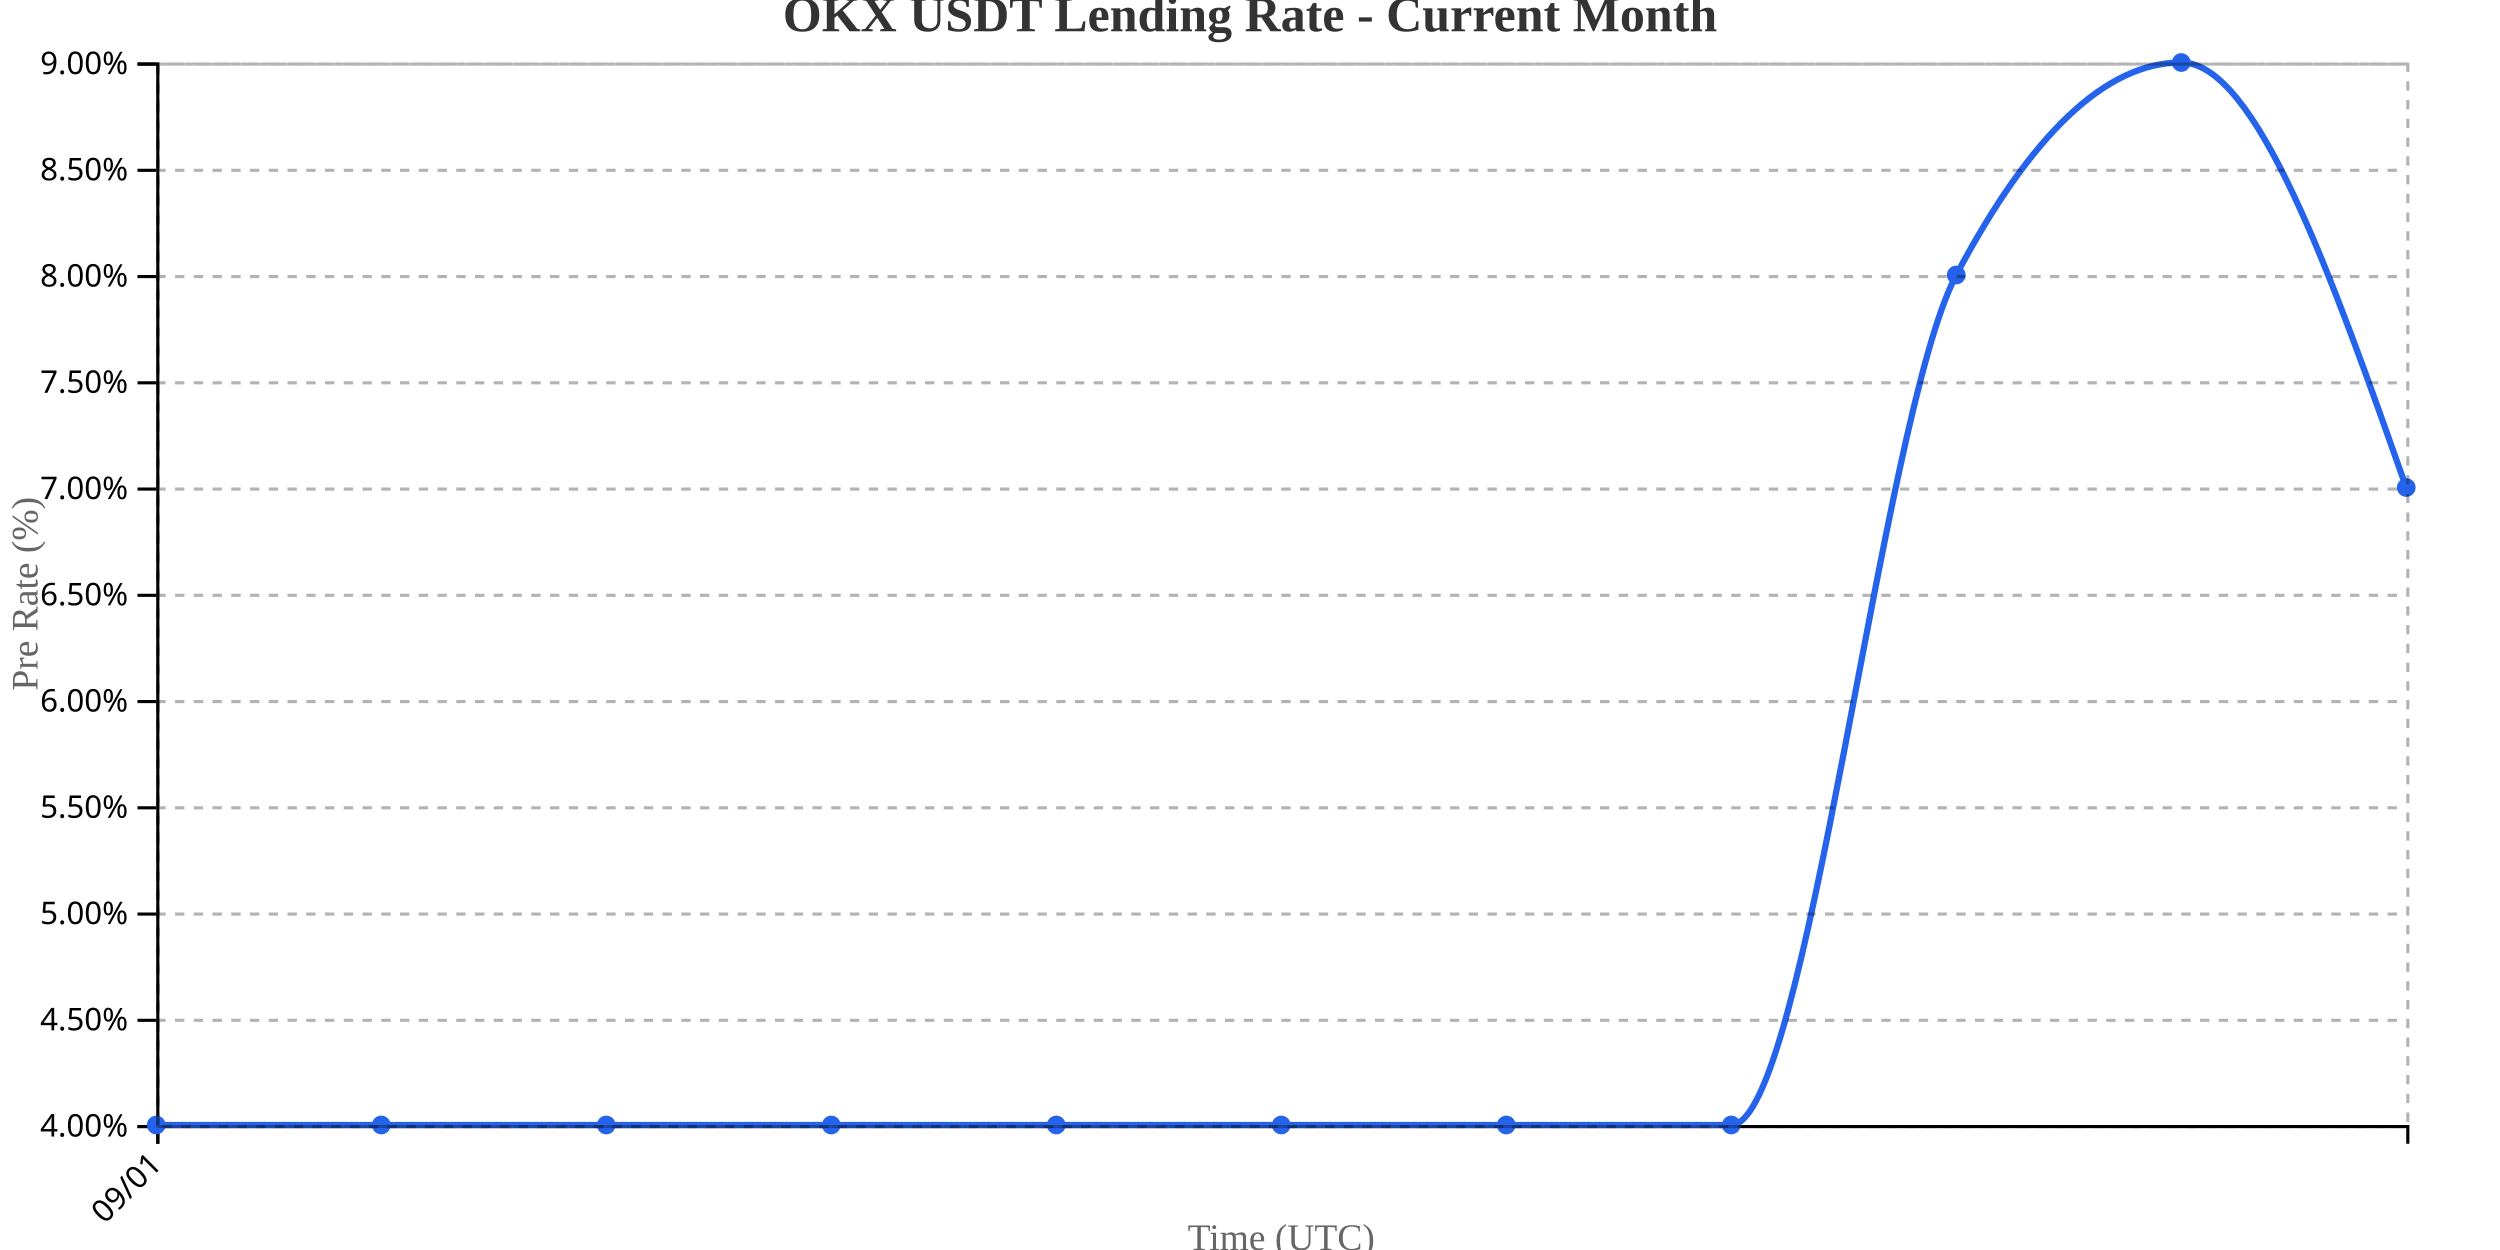
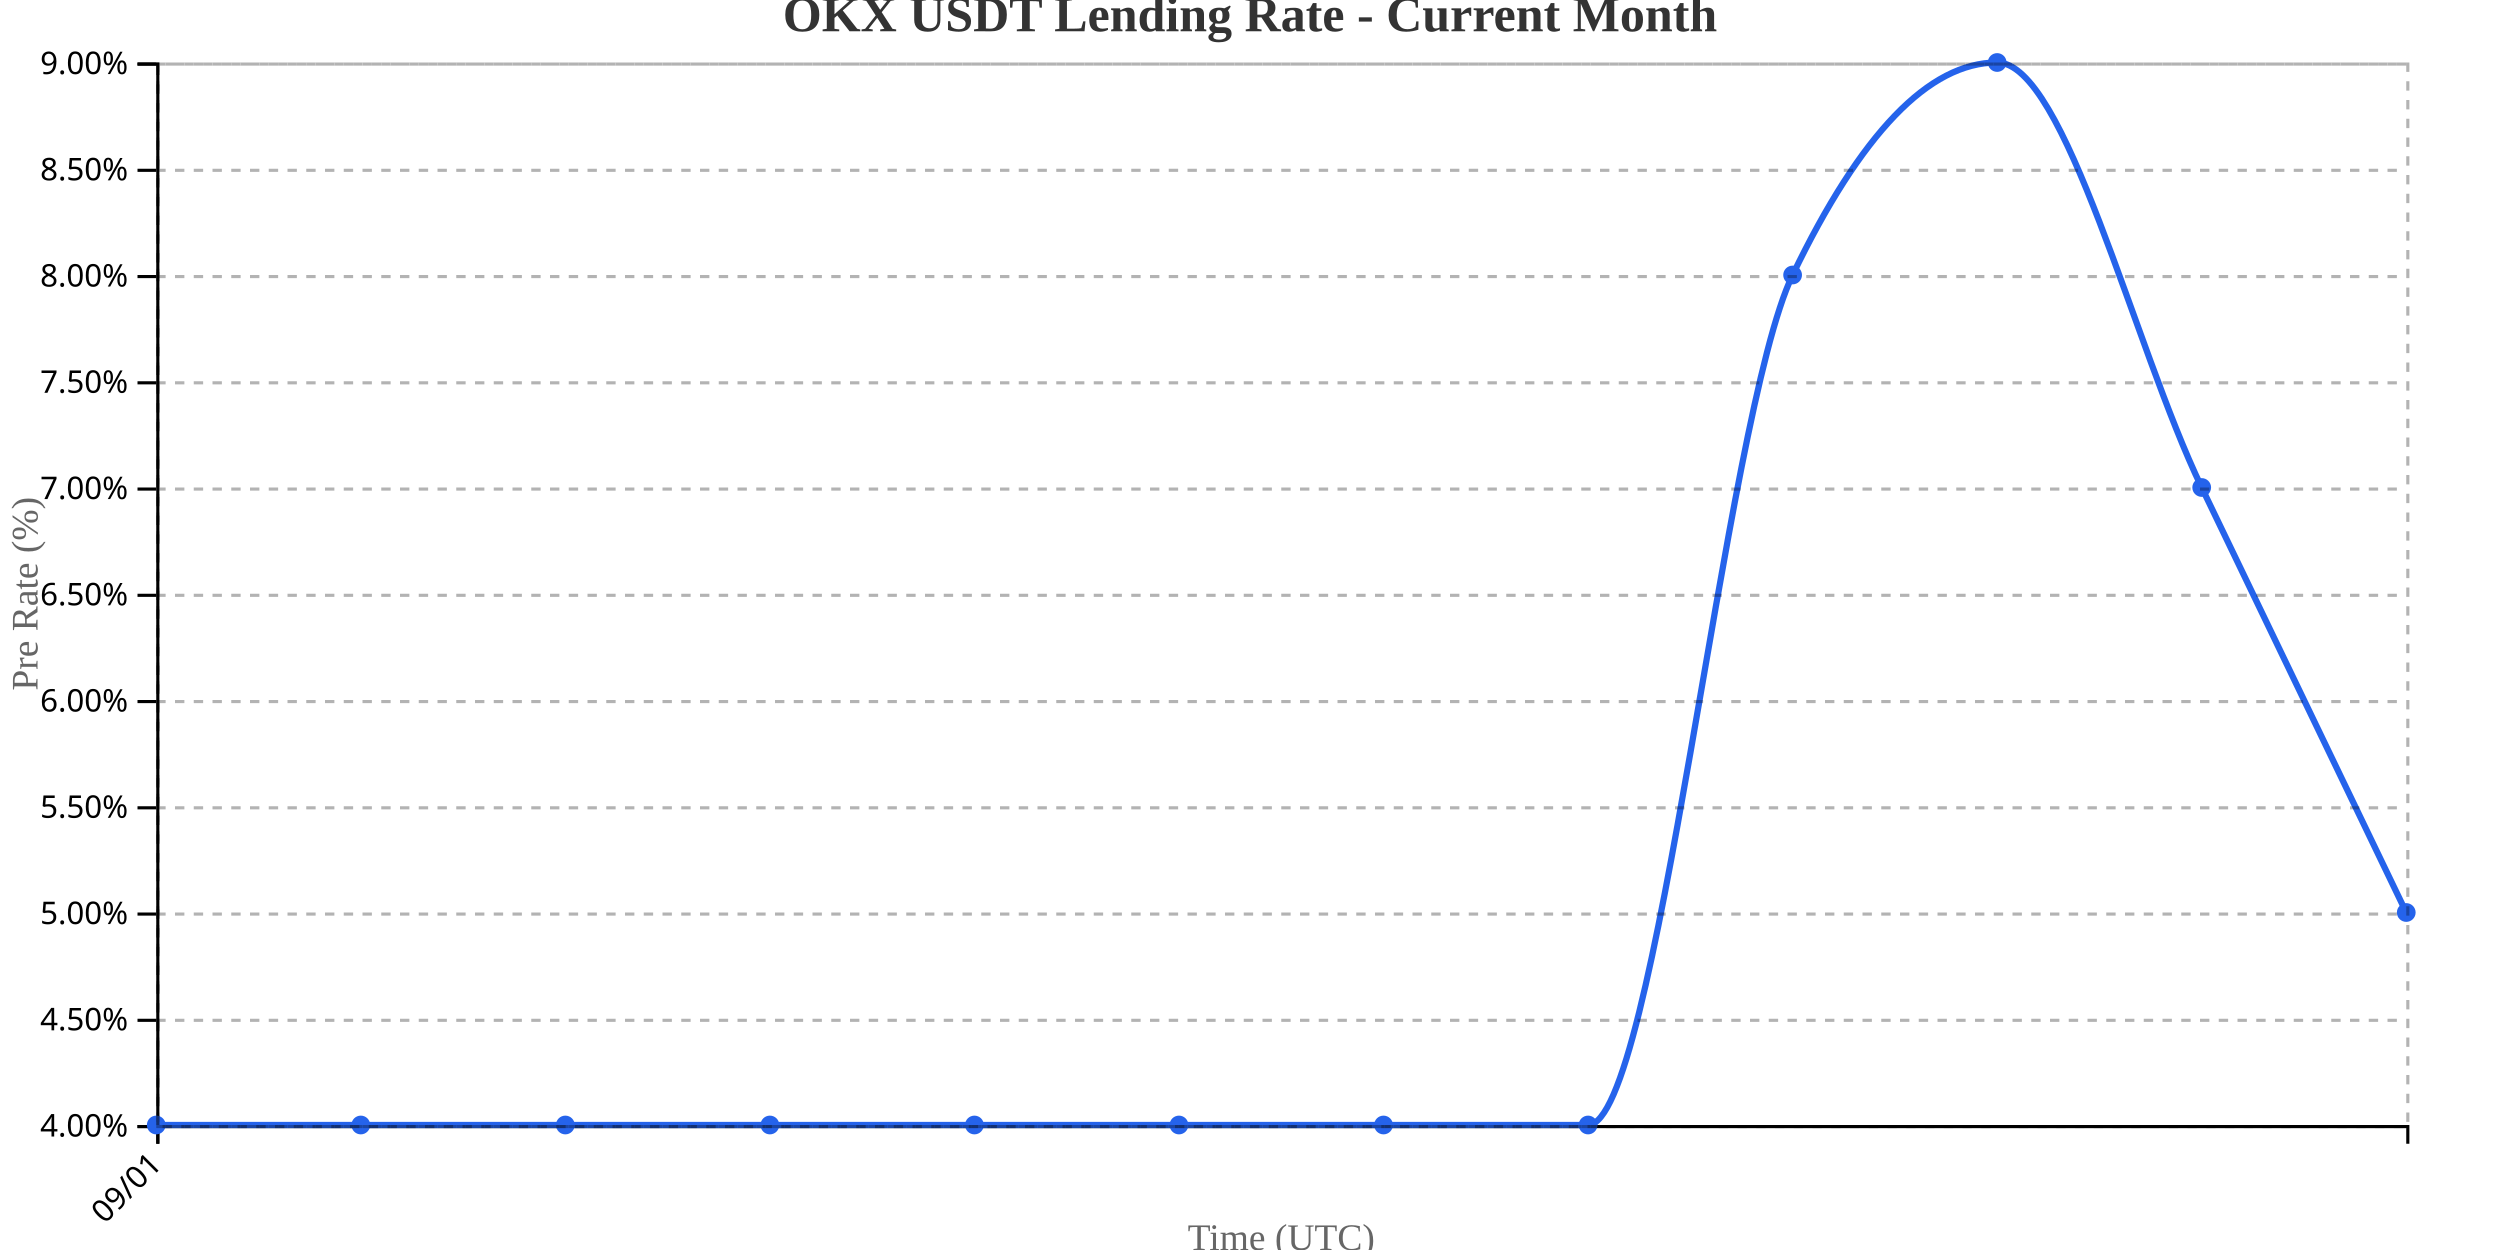
<svg xmlns="http://www.w3.org/2000/svg" width="800" height="400">
  <g transform="translate(50,20)">
    <g transform="translate(0,340)" fill="none" font-size="10" font-family="sans-serif" text-anchor="middle">
      <path class="domain" stroke="currentColor" d="M0.5,6V0.5H720.5V6" />
      <g class="tick" opacity="1" transform="translate(0.5,0)">
        <line stroke="currentColor" y2="6" />
        <text fill="currentColor" y="9" dy=".15em" style="text-anchor: end;" dx="-.8em" transform="rotate(-45)">09/01</text>
      </g>
    </g>
    <g fill="none" font-size="10" font-family="sans-serif" text-anchor="end">
      <path class="domain" stroke="currentColor" d="M-6,340.5H0.5V0.5H-6" />
      <g class="tick" opacity="1" transform="translate(0,340.5)">
        <line stroke="currentColor" x2="-6" />
        <text fill="currentColor" x="-9" dy="0.32em">4.00%</text>
      </g>
      <g class="tick" opacity="1" transform="translate(0,306.5)">
        <line stroke="currentColor" x2="-6" />
        <text fill="currentColor" x="-9" dy="0.32em">4.50%</text>
      </g>
      <g class="tick" opacity="1" transform="translate(0,272.5)">
        <line stroke="currentColor" x2="-6" />
        <text fill="currentColor" x="-9" dy="0.32em">5.00%</text>
      </g>
      <g class="tick" opacity="1" transform="translate(0,238.5)">
        <line stroke="currentColor" x2="-6" />
        <text fill="currentColor" x="-9" dy="0.32em">5.50%</text>
      </g>
      <g class="tick" opacity="1" transform="translate(0,204.5)">
        <line stroke="currentColor" x2="-6" />
        <text fill="currentColor" x="-9" dy="0.32em">6.00%</text>
      </g>
      <g class="tick" opacity="1" transform="translate(0,170.5)">
        <line stroke="currentColor" x2="-6" />
        <text fill="currentColor" x="-9" dy="0.32em">6.50%</text>
      </g>
      <g class="tick" opacity="1" transform="translate(0,136.5)">
        <line stroke="currentColor" x2="-6" />
        <text fill="currentColor" x="-9" dy="0.32em">7.00%</text>
      </g>
      <g class="tick" opacity="1" transform="translate(0,102.5)">
        <line stroke="currentColor" x2="-6" />
        <text fill="currentColor" x="-9" dy="0.32em">7.50%</text>
      </g>
      <g class="tick" opacity="1" transform="translate(0,68.5)">
        <line stroke="currentColor" x2="-6" />
        <text fill="currentColor" x="-9" dy="0.32em">8.00%</text>
      </g>
      <g class="tick" opacity="1" transform="translate(0,34.5)">
        <line stroke="currentColor" x2="-6" />
        <text fill="currentColor" x="-9" dy="0.32em">8.50%</text>
      </g>
      <g class="tick" opacity="1" transform="translate(0,0.5)">
        <line stroke="currentColor" x2="-6" />
        <text fill="currentColor" x="-9" dy="0.32em">9.00%</text>
      </g>
    </g>
    <text transform="rotate(-90)" y="-50" x="-170" dy="1em" style="text-anchor: middle; font-size: 12px; fill: #666;">Pre Rate (%)</text>
    <text transform="translate(360, 380)" style="text-anchor: middle; font-size: 12px; fill: #666;">Time (UTC)</text>
-     <path fill="none" stroke="#2563eb" stroke-width="2" d="M0,340C24,340,48,340,72,340C96,340,120,340,144,340C168,340,192,340,216,340C240,340,264,340,288,340C312,340,336,340,360,340C384,340,408,340,432,340C456,340,480,340,504,340C528,340,552,113.333,576,68C600,22.667,624,0,648,0C672,0,696,68,720,136" />
+     <path fill="none" stroke="#2563eb" stroke-width="2" d="M0,340C21.818,340,43.636,340,65.455,340C87.273,340,109.091,340,130.909,340C152.727,340,174.545,340,196.364,340C218.182,340,240,340,261.818,340C283.636,340,305.455,340,327.273,340C349.091,340,370.909,340,392.727,340C414.545,340,436.364,340,458.182,340C480,340,501.818,113.333,523.636,68C545.455,22.667,567.273,0,589.091,0C610.909,0,632.727,90.667,654.545,136C676.364,181.333,698.182,226.667,720,272" />
    <circle class="dot" cx="0" cy="340" r="3" fill="#2563eb" />
-     <circle class="dot" cx="72" cy="340" r="3" fill="#2563eb" />
-     <circle class="dot" cx="144" cy="340" r="3" fill="#2563eb" />
-     <circle class="dot" cx="216" cy="340" r="3" fill="#2563eb" />
-     <circle class="dot" cx="288" cy="340" r="3" fill="#2563eb" />
-     <circle class="dot" cx="360" cy="340" r="3" fill="#2563eb" />
-     <circle class="dot" cx="432" cy="340" r="3" fill="#2563eb" />
-     <circle class="dot" cx="504" cy="340" r="3" fill="#2563eb" />
-     <circle class="dot" cx="576" cy="68" r="3" fill="#2563eb" />
-     <circle class="dot" cx="648" cy="0" r="3" fill="#2563eb" />
-     <circle class="dot" cx="720" cy="136" r="3" fill="#2563eb" />
+     <circle class="dot" cx="65.455" cy="340" r="3" fill="#2563eb" />
+     <circle class="dot" cx="130.909" cy="340" r="3" fill="#2563eb" />
+     <circle class="dot" cx="196.364" cy="340" r="3" fill="#2563eb" />
+     <circle class="dot" cx="261.818" cy="340" r="3" fill="#2563eb" />
+     <circle class="dot" cx="327.273" cy="340" r="3" fill="#2563eb" />
+     <circle class="dot" cx="392.727" cy="340" r="3" fill="#2563eb" />
+     <circle class="dot" cx="458.182" cy="340" r="3" fill="#2563eb" />
+     <circle class="dot" cx="523.636" cy="68" r="3" fill="#2563eb" />
+     <circle class="dot" cx="589.091" cy="0" r="3" fill="#2563eb" />
+     <circle class="dot" cx="654.545" cy="136" r="3" fill="#2563eb" />
+     <circle class="dot" cx="720" cy="272" r="3" fill="#2563eb" />
    <g class="grid" transform="translate(0,340)" fill="none" font-size="10" font-family="sans-serif" text-anchor="middle" style="stroke-dasharray: 3,3; opacity: 0.3;">
      <path class="domain" stroke="currentColor" d="M0.5,-340V0.5H720.5V-340" />
      <g class="tick" opacity="1" transform="translate(0.5,0)">
        <line stroke="currentColor" y2="-340" />
        <text fill="currentColor" y="3" dy="0.71em" />
      </g>
    </g>
    <g class="grid" fill="none" font-size="10" font-family="sans-serif" text-anchor="end" style="stroke-dasharray: 3,3; opacity: 0.3;">
      <path class="domain" stroke="currentColor" d="M720,340.5H0.5V0.5H720" />
      <g class="tick" opacity="1" transform="translate(0,340.5)">
        <line stroke="currentColor" x2="720" />
        <text fill="currentColor" x="-3" dy="0.32em" />
      </g>
      <g class="tick" opacity="1" transform="translate(0,306.5)">
        <line stroke="currentColor" x2="720" />
        <text fill="currentColor" x="-3" dy="0.32em" />
      </g>
      <g class="tick" opacity="1" transform="translate(0,272.5)">
        <line stroke="currentColor" x2="720" />
        <text fill="currentColor" x="-3" dy="0.32em" />
      </g>
      <g class="tick" opacity="1" transform="translate(0,238.5)">
        <line stroke="currentColor" x2="720" />
        <text fill="currentColor" x="-3" dy="0.32em" />
      </g>
      <g class="tick" opacity="1" transform="translate(0,204.5)">
        <line stroke="currentColor" x2="720" />
        <text fill="currentColor" x="-3" dy="0.32em" />
      </g>
      <g class="tick" opacity="1" transform="translate(0,170.5)">
        <line stroke="currentColor" x2="720" />
        <text fill="currentColor" x="-3" dy="0.32em" />
      </g>
      <g class="tick" opacity="1" transform="translate(0,136.5)">
        <line stroke="currentColor" x2="720" />
        <text fill="currentColor" x="-3" dy="0.32em" />
      </g>
      <g class="tick" opacity="1" transform="translate(0,102.5)">
        <line stroke="currentColor" x2="720" />
        <text fill="currentColor" x="-3" dy="0.32em" />
      </g>
      <g class="tick" opacity="1" transform="translate(0,68.5)">
        <line stroke="currentColor" x2="720" />
        <text fill="currentColor" x="-3" dy="0.32em" />
      </g>
      <g class="tick" opacity="1" transform="translate(0,34.5)">
        <line stroke="currentColor" x2="720" />
        <text fill="currentColor" x="-3" dy="0.32em" />
      </g>
      <g class="tick" opacity="1" transform="translate(0,0.5)">
        <line stroke="currentColor" x2="720" />
        <text fill="currentColor" x="-3" dy="0.32em" />
      </g>
    </g>
  </g>
  <text x="400" y="10" text-anchor="middle" style="font-size: 16px; font-weight: bold; fill: #333;">OKX USDT Lending Rate - Current Month</text>
</svg>
